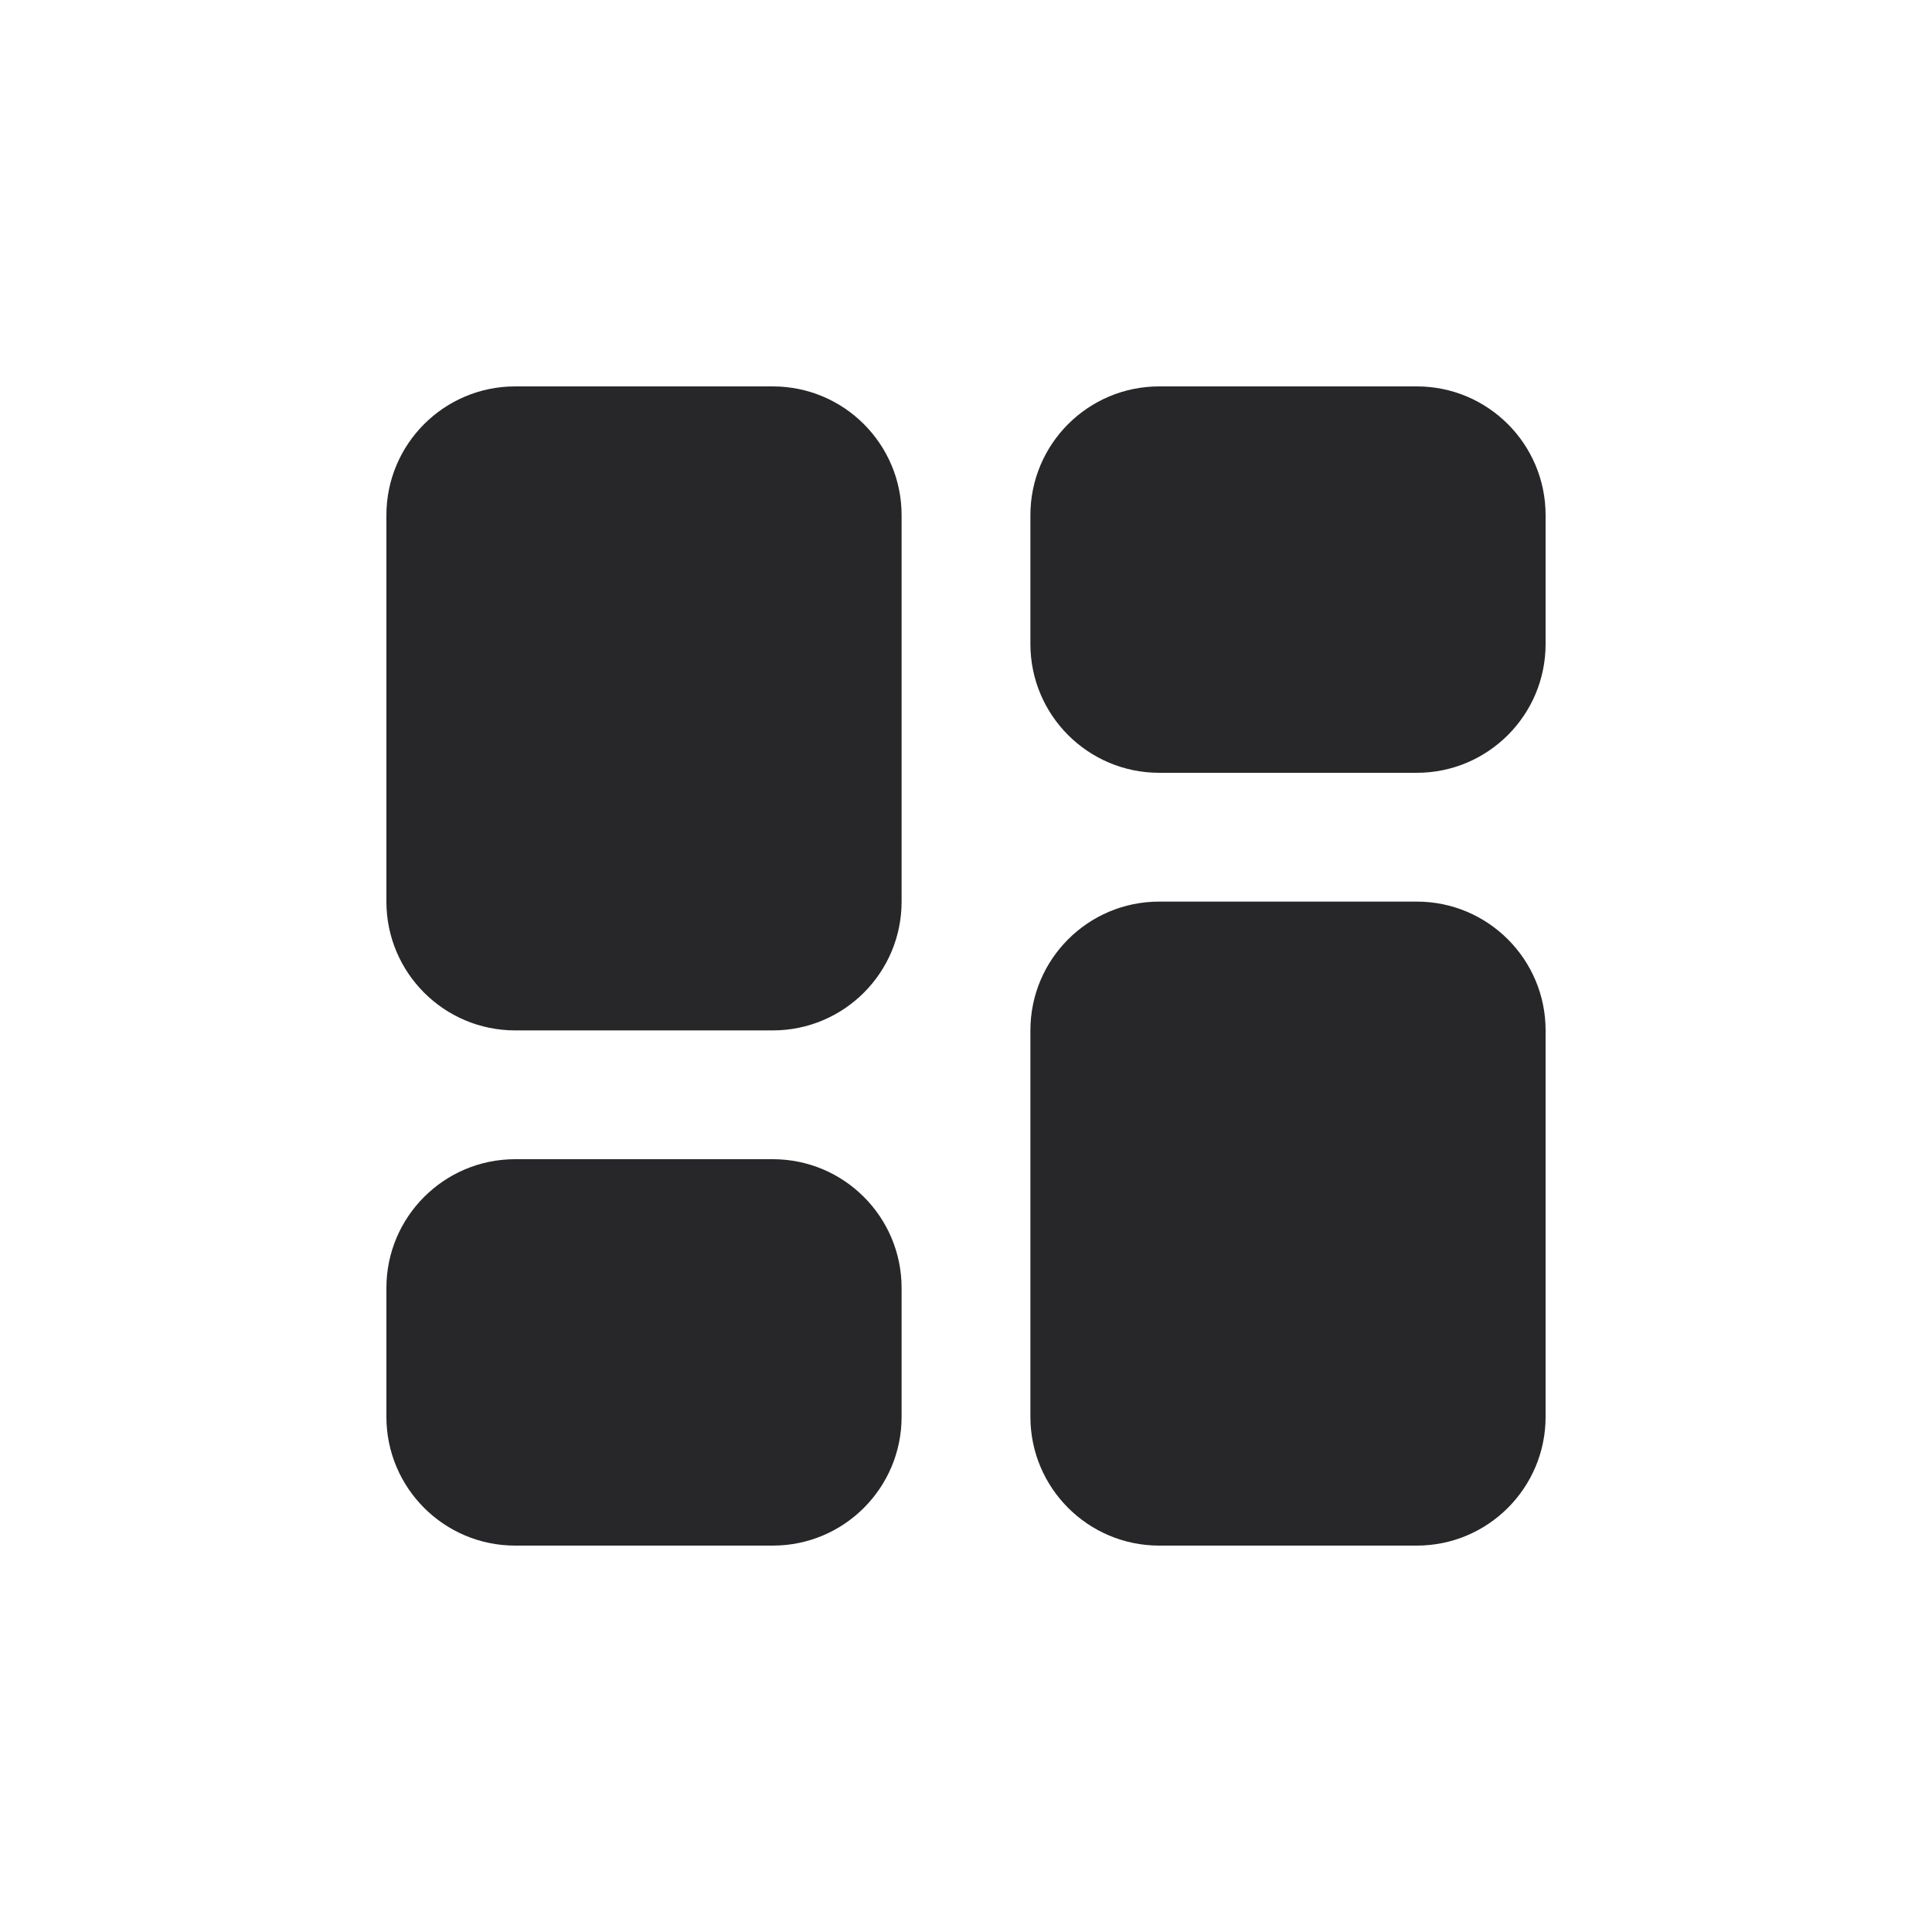
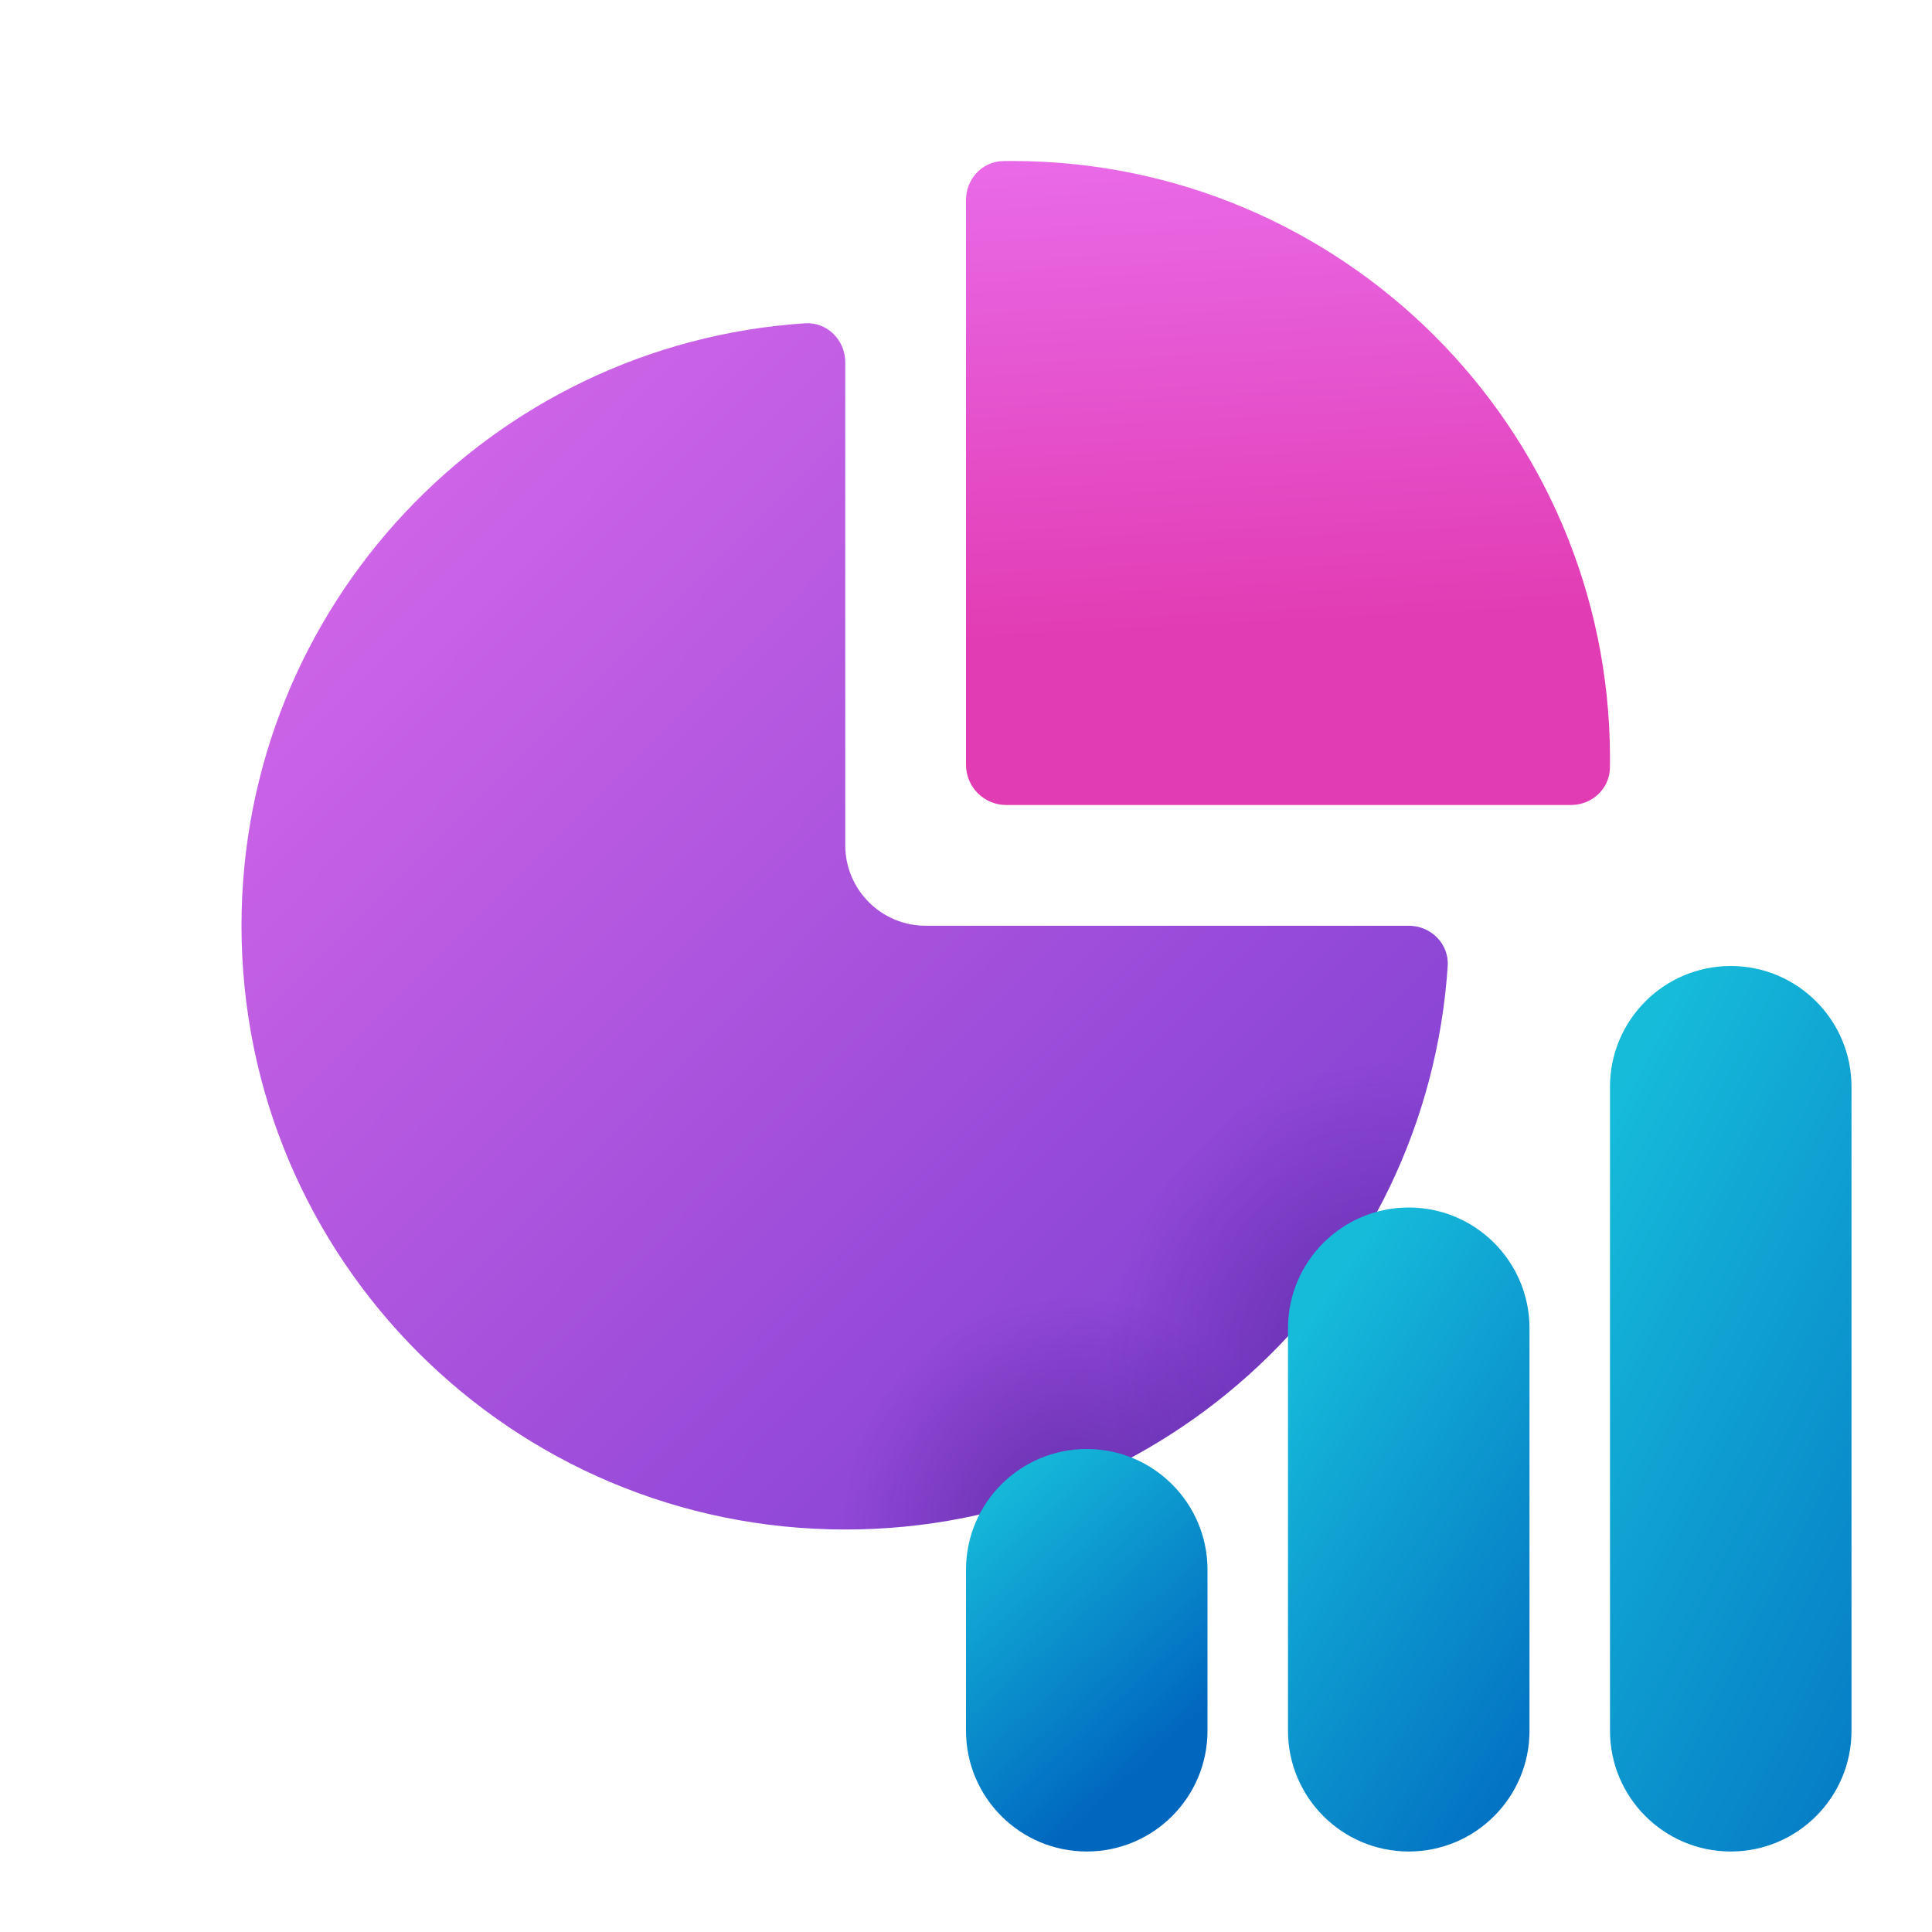
- <svg xmlns="http://www.w3.org/2000/svg" width="24" height="24" viewBox="-3 -3 30 30" fill="#27272A">
-   <path d="M9 3a2 2 0 0 1 2 2v6a2 2 0 0 1 -2 2h-4a2 2 0 0 1 -2 -2v-6a2 2 0 0 1 2 -2zm0 12a2 2 0 0 1 2 2v2a2 2 0 0 1 -2 2h-4a2 2 0 0 1 -2 -2v-2a2 2 0 0 1 2 -2zm10 -4a2 2 0 0 1 2 2v6a2 2 0 0 1 -2 2h-4a2 2 0 0 1 -2 -2v-6a2 2 0 0 1 2 -2zm0 -8a2 2 0 0 1 2 2v2a2 2 0 0 1 -2 2h-4a2 2 0 0 1 -2 -2v-2a2 2 0 0 1 2 -2z" />
+ <svg xmlns="http://www.w3.org/2000/svg" width="24" height="24" viewBox="0 0 24 24" fill="none">
+   <path fill-rule="evenodd" clip-rule="evenodd" d="M10 4.016C10.275 3.998 10.5 4.224 10.5 4.5V10.5C10.5 11.052 10.948 11.5 11.5 11.5L17.5 11.5C17.776 11.5 18.002 11.725 17.984 12C17.726 15.909 14.474 19 10.5 19C6.358 19 3 15.642 3 11.5C3 7.526 6.091 4.274 10 4.016Z" fill="url(#paint0_linear_72095_9998)" />
+   <path fill-rule="evenodd" clip-rule="evenodd" d="M10 4.016C10.275 3.998 10.5 4.224 10.5 4.5V10.5C10.5 11.052 10.948 11.5 11.5 11.5L17.5 11.5C17.776 11.5 18.002 11.725 17.984 12C17.726 15.909 14.474 19 10.5 19C6.358 19 3 15.642 3 11.5C3 7.526 6.091 4.274 10 4.016Z" fill="url(#paint1_radial_72095_9998)" fill-opacity="0.4" />
+   <path fill-rule="evenodd" clip-rule="evenodd" d="M10 4.016C10.275 3.998 10.5 4.224 10.5 4.5V10.5C10.5 11.052 10.948 11.5 11.5 11.5L17.5 11.5C17.776 11.5 18.002 11.725 17.984 12C17.726 15.909 14.474 19 10.5 19C6.358 19 3 15.642 3 11.5C3 7.526 6.091 4.274 10 4.016Z" fill="url(#paint2_radial_72095_9998)" fill-opacity="0.4" />
+   <path fill-rule="evenodd" clip-rule="evenodd" d="M20 9.402V9.455C20 9.483 20 9.51 19.999 9.537C19.995 9.799 19.776 10 19.515 10H12.5C12.224 10 12 9.776 12 9.5V2.485C12 2.224 12.201 2.005 12.463 2.001C12.499 2 12.535 2 12.572 2C16.665 2 19.986 5.311 20 9.402Z" fill="url(#paint3_linear_72095_9998)" />
+   <path d="M21.5 12C20.672 12 20 12.672 20 13.5V21.5C20 22.328 20.672 23 21.5 23C22.328 23 23 22.328 23 21.5V13.5C23 12.672 22.328 12 21.5 12Z" fill="url(#paint4_linear_72095_9998)" />
+   <path d="M16 16.5C16 15.672 16.672 15 17.5 15C18.328 15 19 15.672 19 16.5V21.5C19 22.328 18.328 23 17.5 23C16.672 23 16 22.328 16 21.5V16.5Z" fill="url(#paint5_linear_72095_9998)" />
+   <path d="M13.5 18C12.672 18 12 18.672 12 19.5V21.5C12 22.328 12.672 23 13.5 23C14.328 23 15 22.328 15 21.5V19.5C15 18.672 14.328 18 13.5 18Z" fill="url(#paint6_linear_72095_9998)" />
+   <defs>
+     <linearGradient id="paint0_linear_72095_9998" x1="18.091" y1="21.418" x2="-0.127" y2="3.366" gradientUnits="userSpaceOnUse">
+       <stop stop-color="#6D37CD" />
+       <stop offset="1" stop-color="#EA71EF" />
+     </linearGradient>
+     <radialGradient id="paint1_radial_72095_9998" cx="0" cy="0" r="1" gradientUnits="userSpaceOnUse" gradientTransform="translate(13.3057 19.0001) rotate(90) scale(3.86087 3.80424)">
+       <stop stop-color="#30116E" />
+       <stop offset="0.75" stop-color="#30116E" stop-opacity="0" />
+     </radialGradient>
+     <radialGradient id="paint2_radial_72095_9998" cx="0" cy="0" r="1" gradientUnits="userSpaceOnUse" gradientTransform="translate(17.1703 17.0697) rotate(90) scale(3.86087 3.4218)">
+       <stop stop-color="#30116E" />
+       <stop offset="1" stop-color="#30116E" stop-opacity="0" />
+     </radialGradient>
+     <linearGradient id="paint3_linear_72095_9998" x1="20.333" y1="7.533" x2="19.974" y2="0.71" gradientUnits="userSpaceOnUse">
+       <stop stop-color="#E23CB4" />
+       <stop offset="1" stop-color="#EA71EF" />
+     </linearGradient>
+     <linearGradient id="paint4_linear_72095_9998" x1="22.605" y1="8.621" x2="30.398" y2="12.589" gradientUnits="userSpaceOnUse">
+       <stop stop-color="#16BBDA" />
+       <stop offset="1" stop-color="#0067BF" />
+     </linearGradient>
+     <linearGradient id="paint5_linear_72095_9998" x1="16.75" y1="15.571" x2="21.913" y2="19.079" gradientUnits="userSpaceOnUse">
+       <stop stop-color="#16BBDA" />
+       <stop offset="1" stop-color="#0067BF" />
+     </linearGradient>
+     <linearGradient id="paint6_linear_72095_9998" x1="12.75" y1="18" x2="15.361" y2="20.888" gradientUnits="userSpaceOnUse">
+       <stop stop-color="#16BBDA" />
+       <stop offset="1" stop-color="#0067BF" />
+     </linearGradient>
+   </defs>
</svg>
